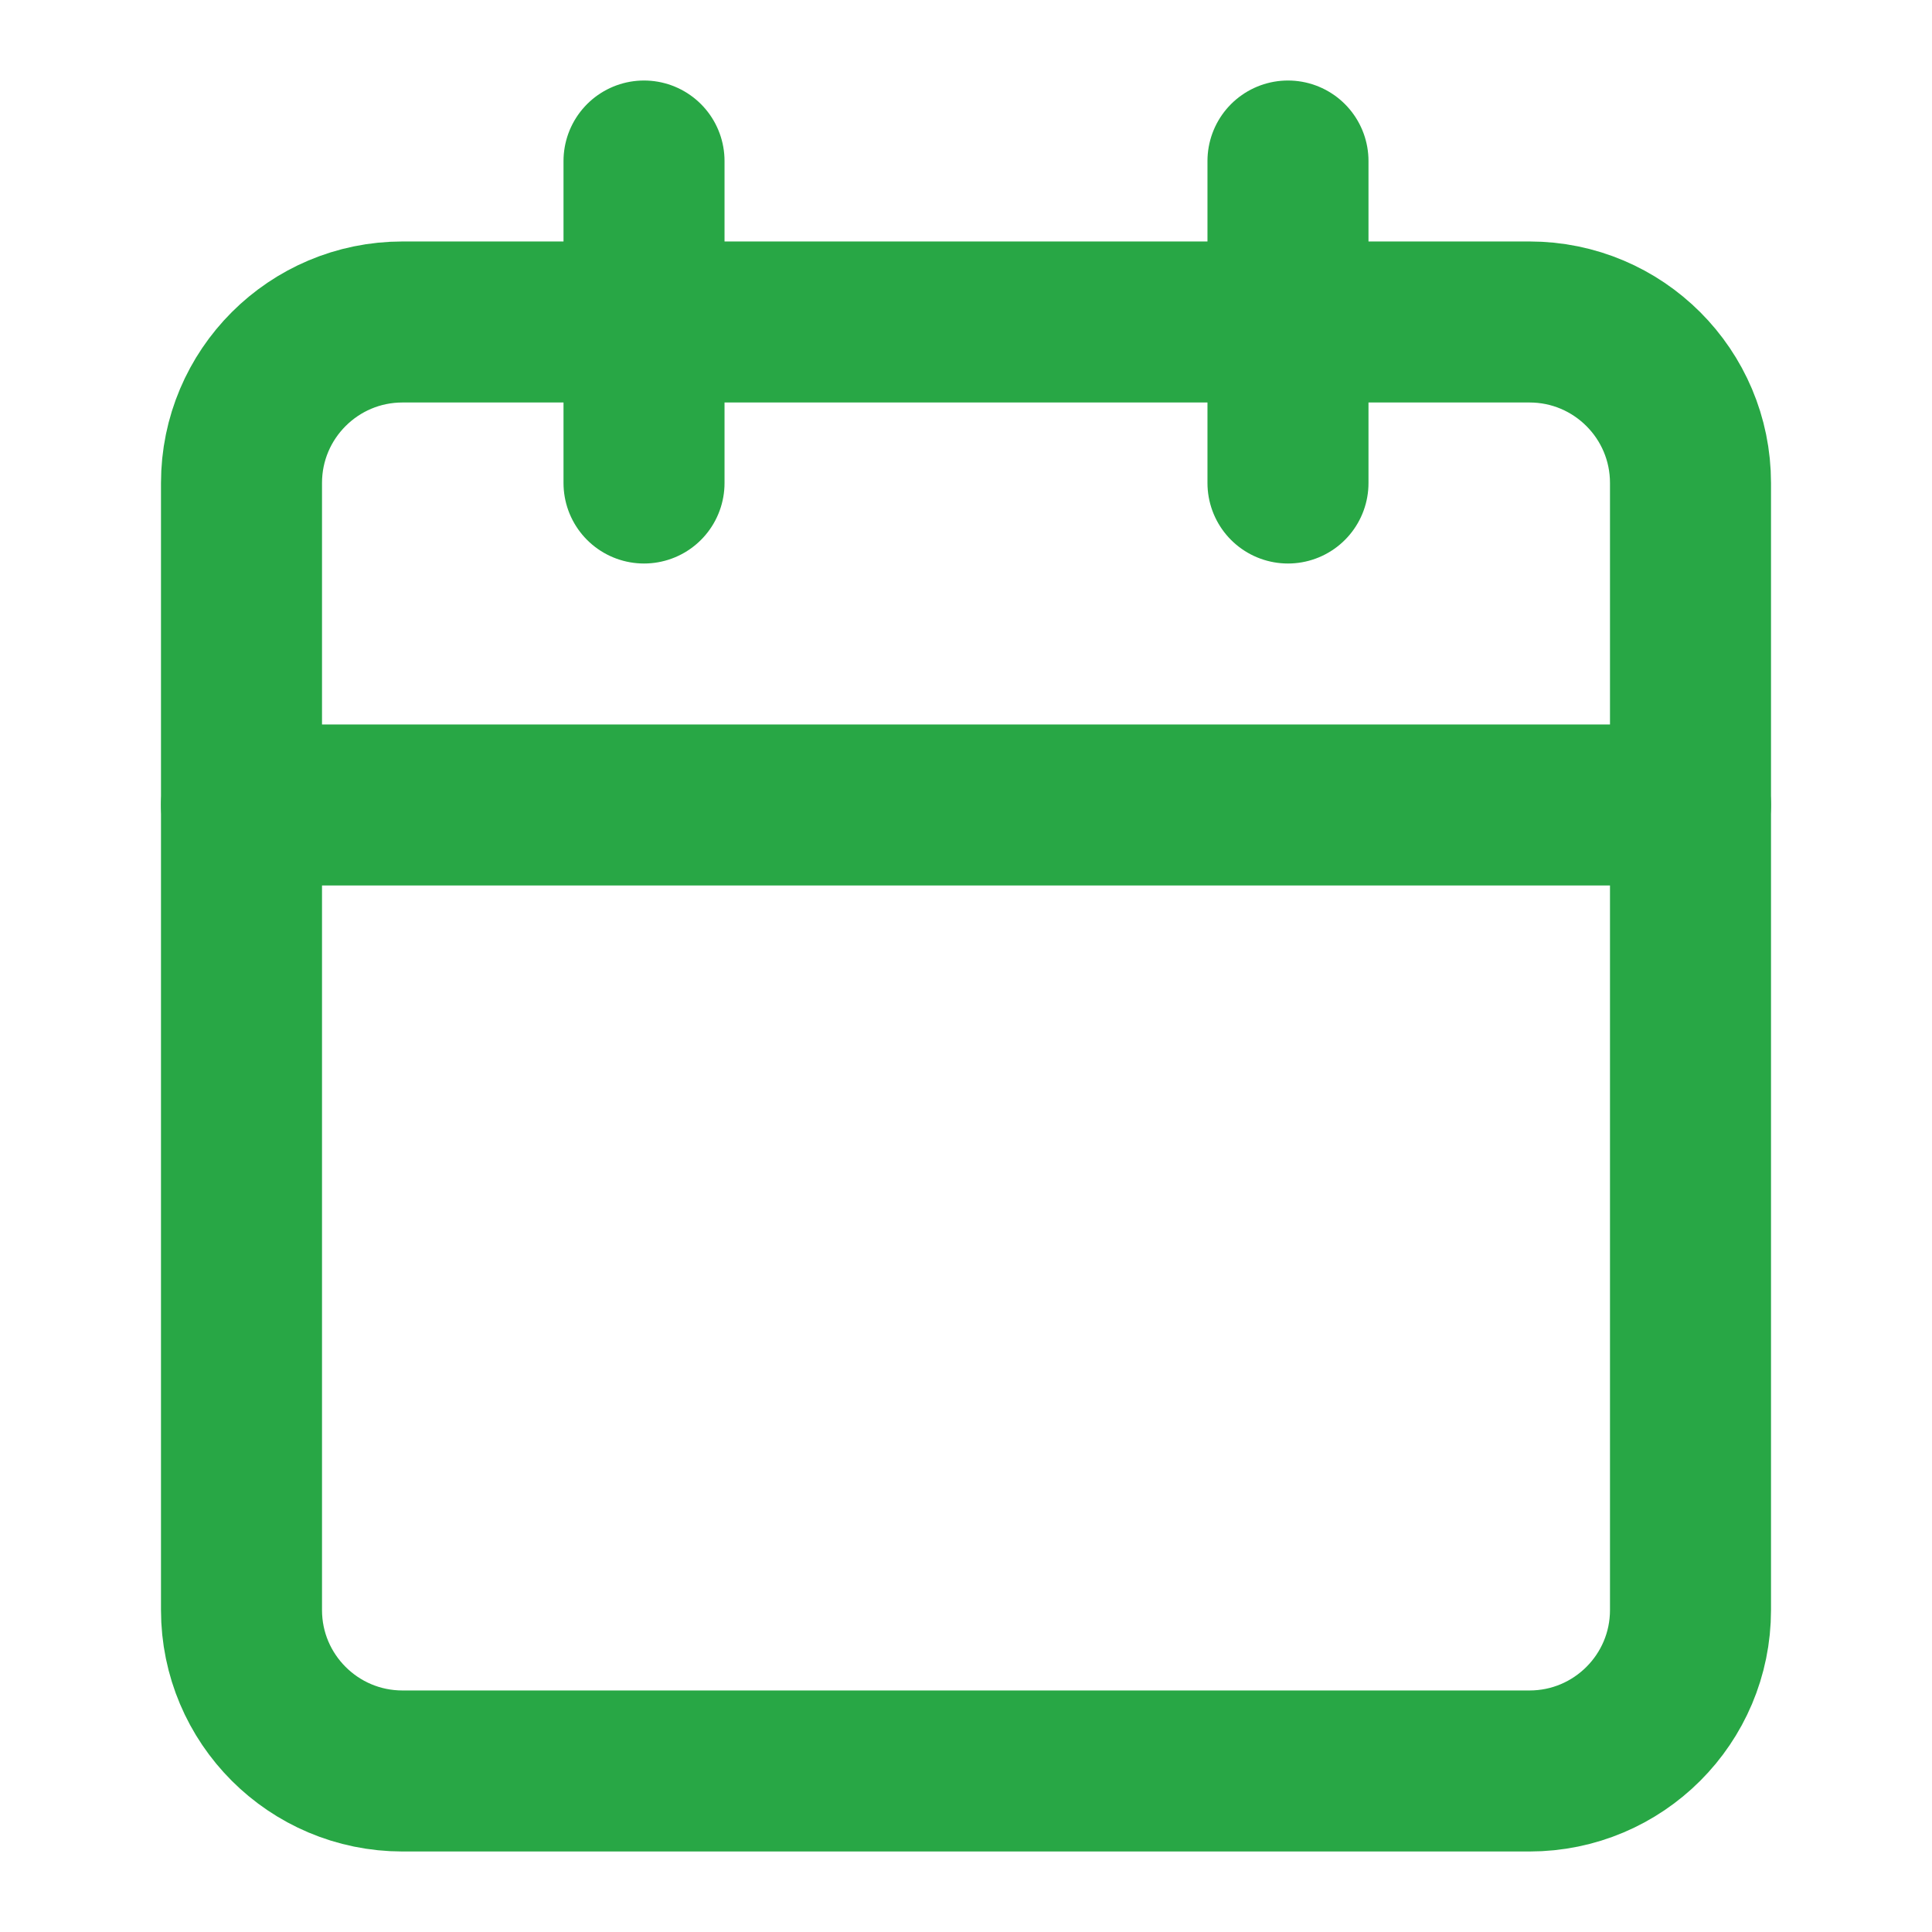
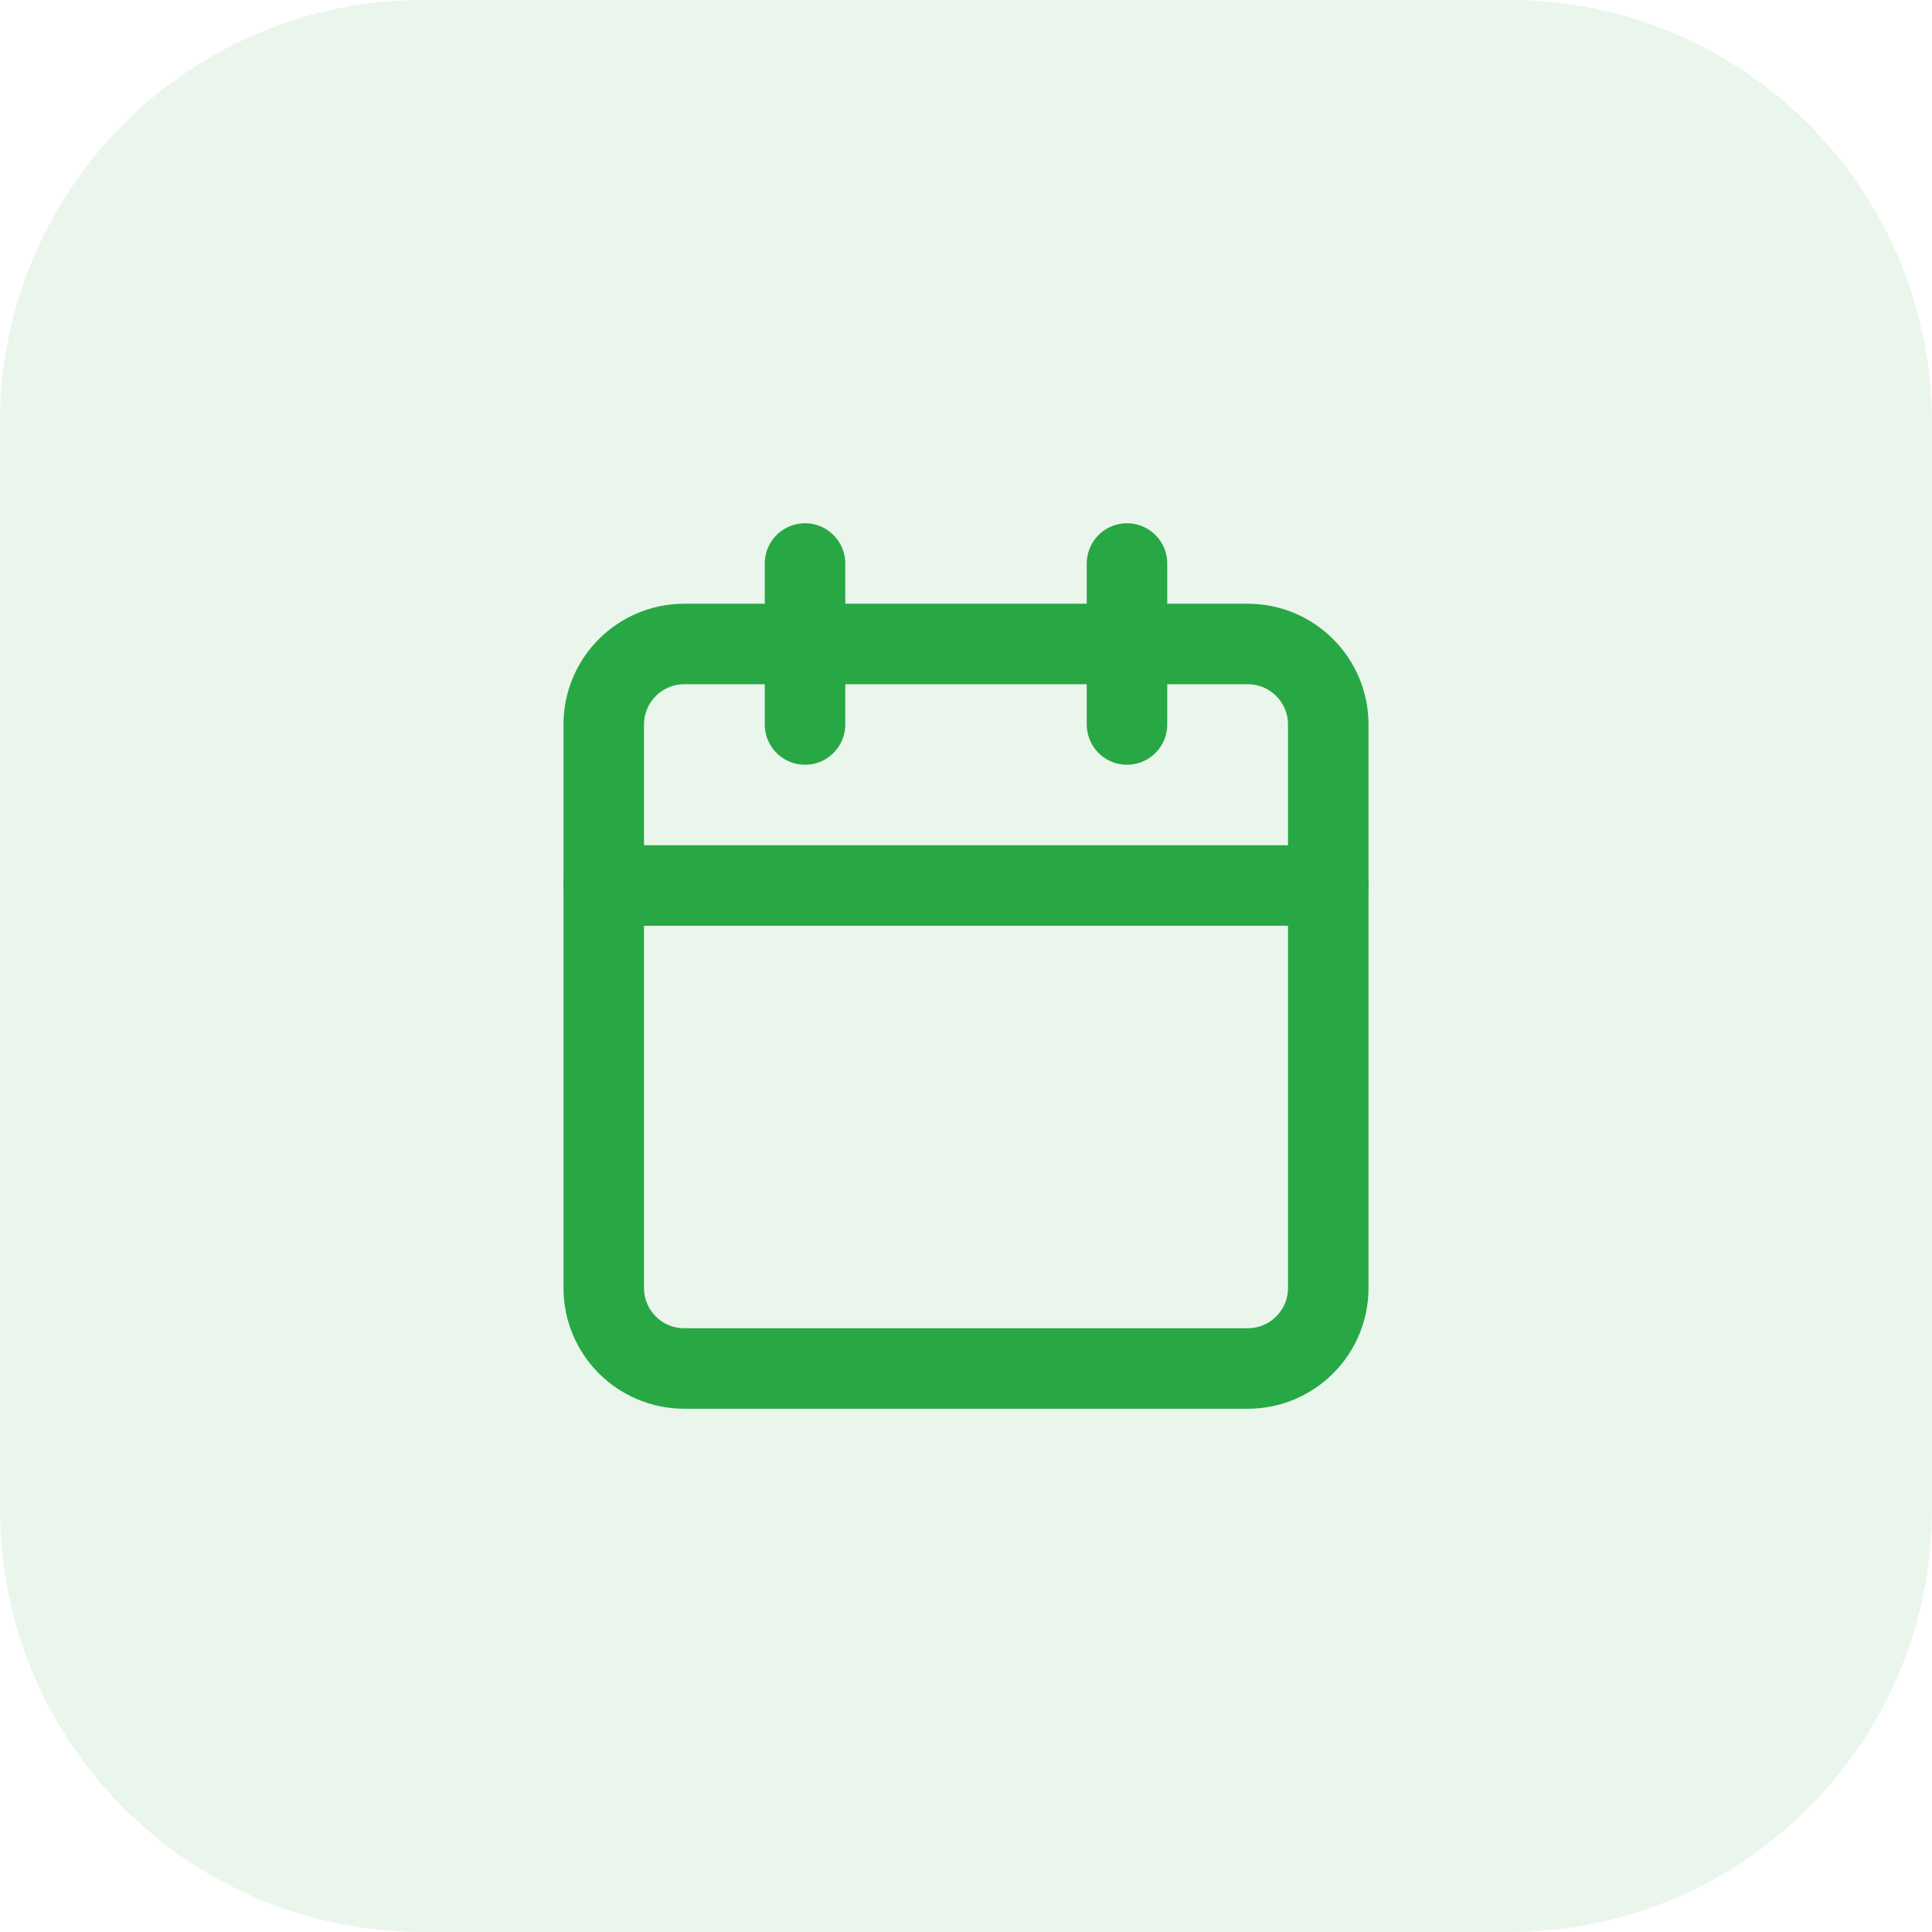
- <svg xmlns="http://www.w3.org/2000/svg" width="32" height="32" viewBox="0 0 32 32" fill="none">
-   <path d="M10.667 2.667V8" stroke="#28A745" stroke-width="2.667" stroke-linecap="round" stroke-linejoin="round" />
-   <path d="M21.333 2.667V8" stroke="#28A745" stroke-width="2.667" stroke-linecap="round" stroke-linejoin="round" />
-   <path d="M25.333 5.333H6.667C5.194 5.333 4 6.527 4 8V26.667C4 28.139 5.194 29.333 6.667 29.333H25.333C26.806 29.333 28 28.139 28 26.667V8C28 6.527 26.806 5.333 25.333 5.333Z" stroke="#28A745" stroke-width="2.667" stroke-linecap="round" stroke-linejoin="round" />
-   <path d="M4 13.333H28" stroke="#28A745" stroke-width="2.667" stroke-linecap="round" stroke-linejoin="round" />
+ <svg xmlns="http://www.w3.org/2000/svg" width="64" height="64" viewBox="0 0 64 64" fill="none">
+   <path d="M0 14C0 6.268 6.268 0 14 0H50C57.732 0 64 6.268 64 14V50C64 57.732 57.732 64 50 64H14C6.268 64 0 57.732 0 50V14Z" fill="#28A745" fill-opacity="0.1" />
+   <path d="M26.667 18.667V24" stroke="#28A745" stroke-width="2.667" stroke-linecap="round" stroke-linejoin="round" />
+   <path d="M37.333 18.667V24" stroke="#28A745" stroke-width="2.667" stroke-linecap="round" stroke-linejoin="round" />
+   <path d="M41.333 21.333H22.667C21.194 21.333 20 22.527 20 24V42.667C20 44.139 21.194 45.333 22.667 45.333H41.333C42.806 45.333 44 44.139 44 42.667V24C44 22.527 42.806 21.333 41.333 21.333Z" stroke="#28A745" stroke-width="2.667" stroke-linecap="round" stroke-linejoin="round" />
+   <path d="M20 29.333H44" stroke="#28A745" stroke-width="2.667" stroke-linecap="round" stroke-linejoin="round" />
</svg>
